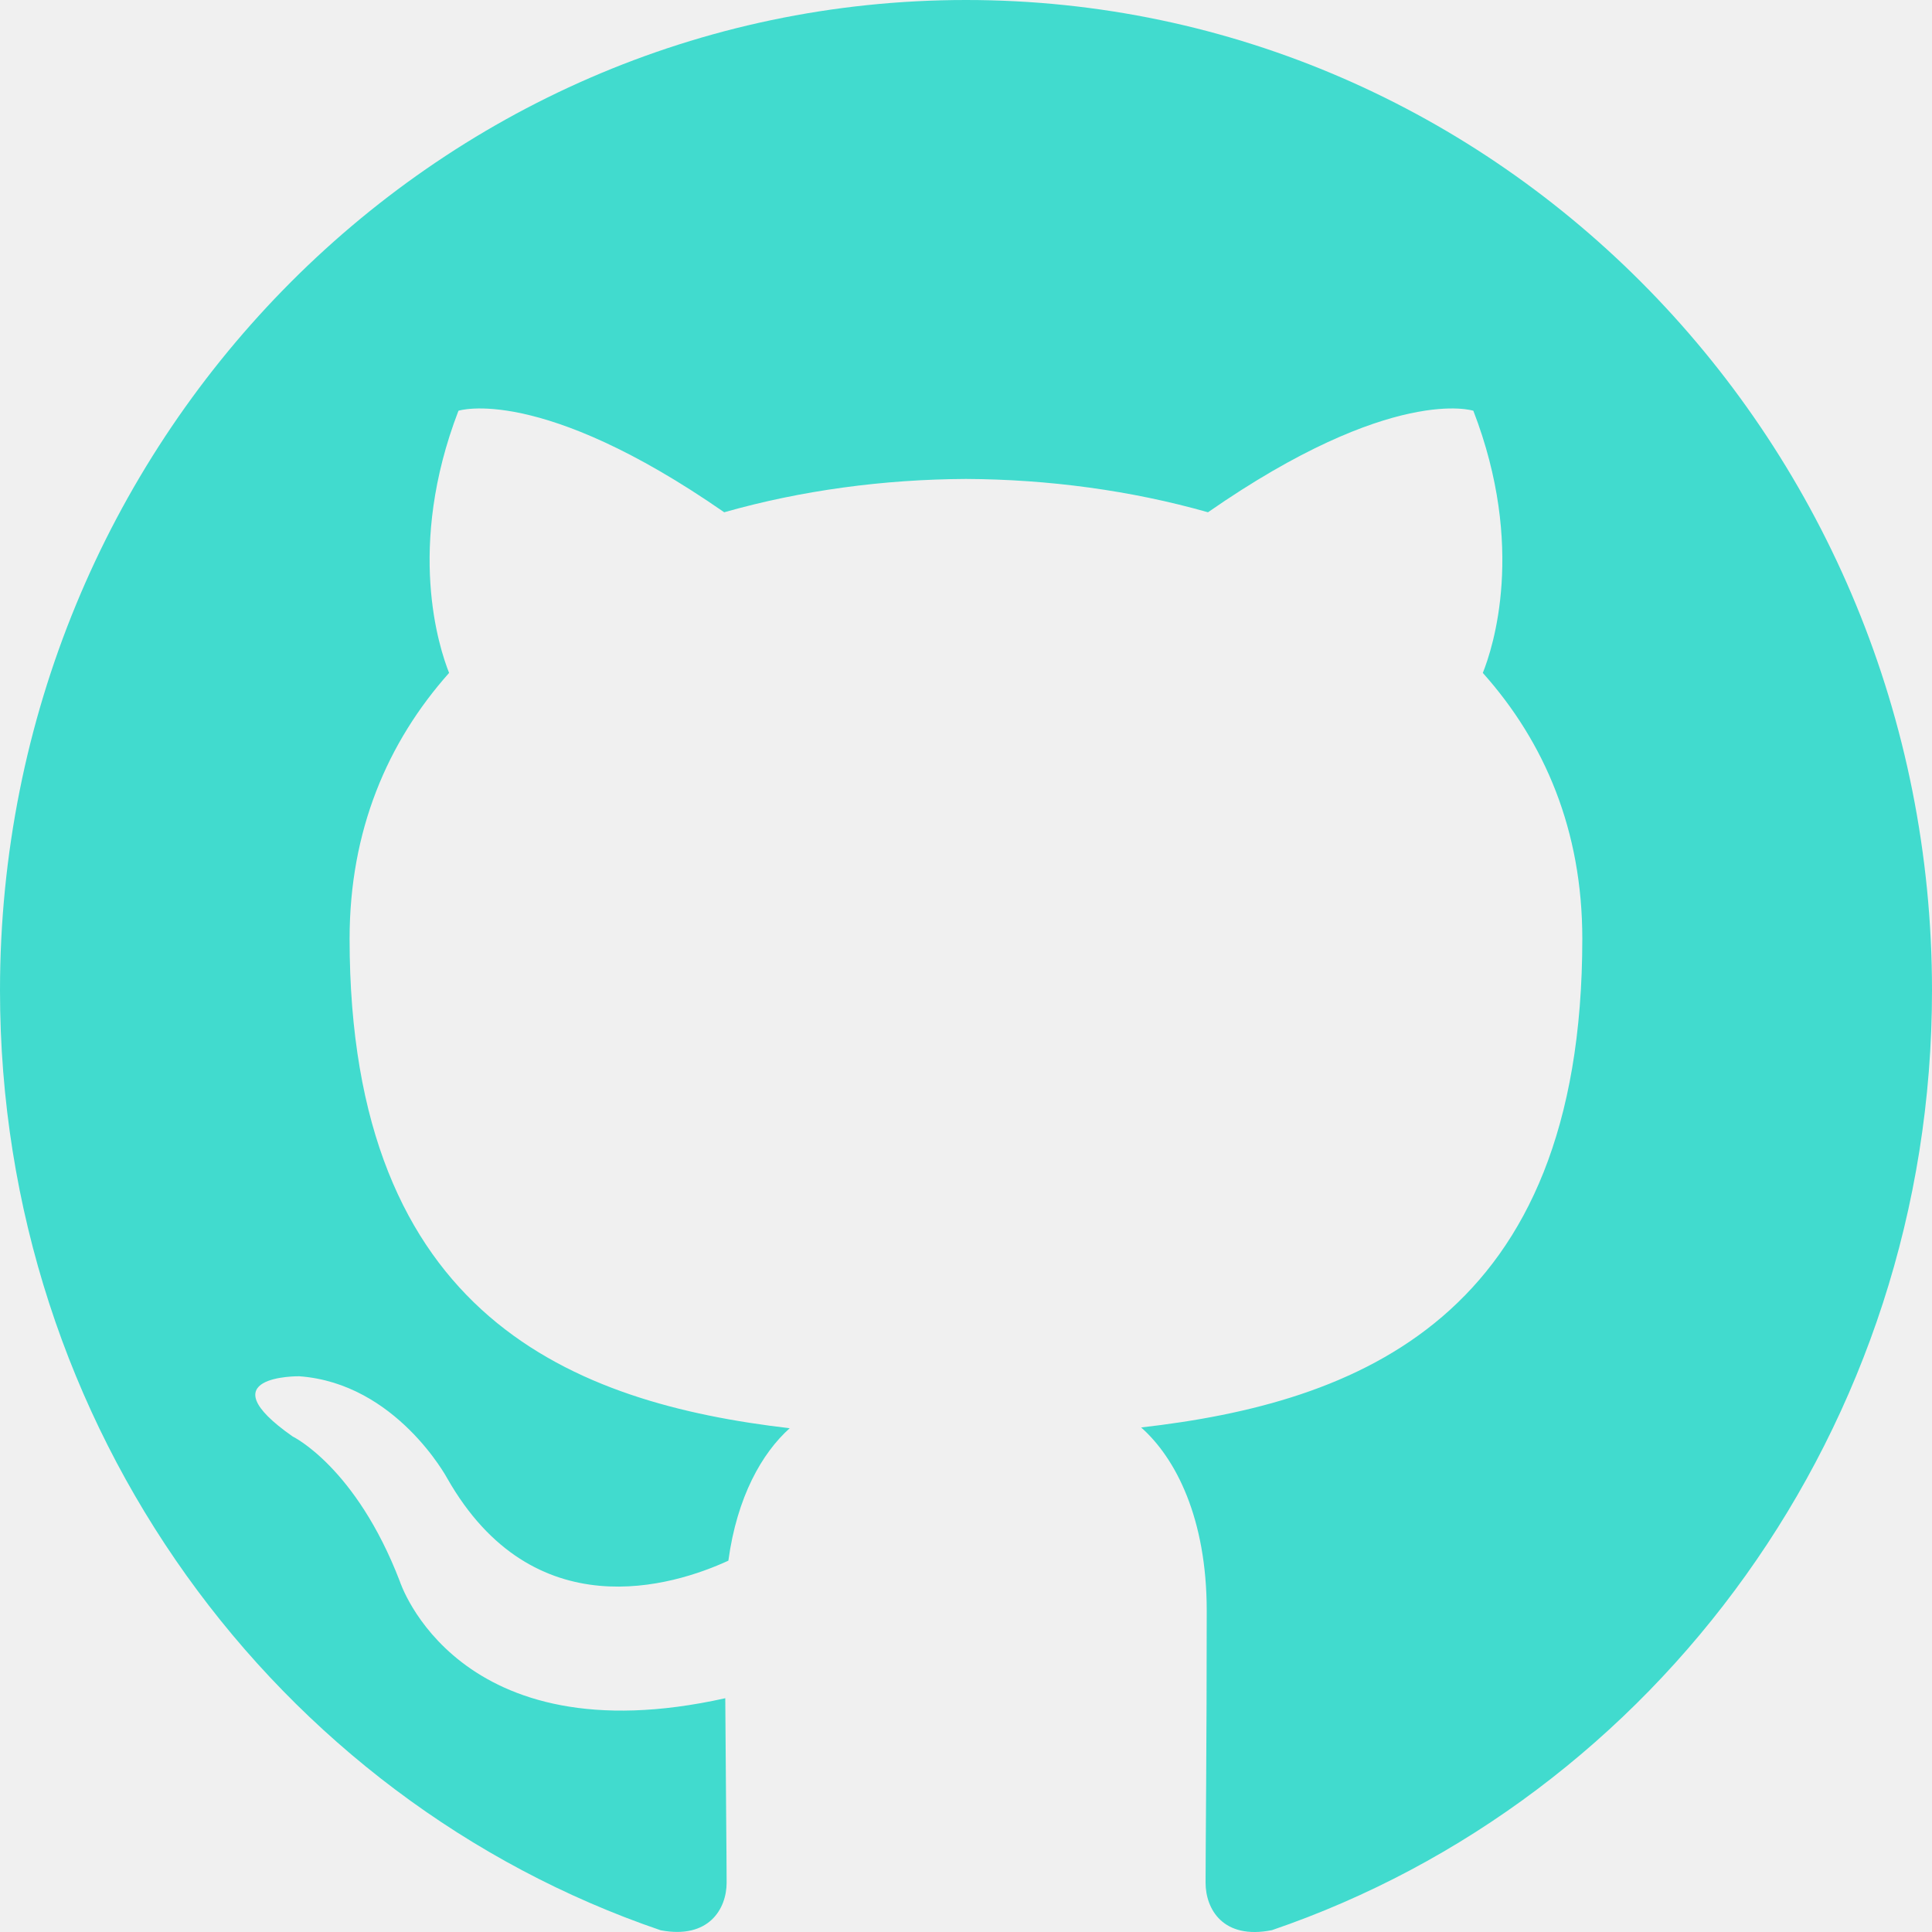
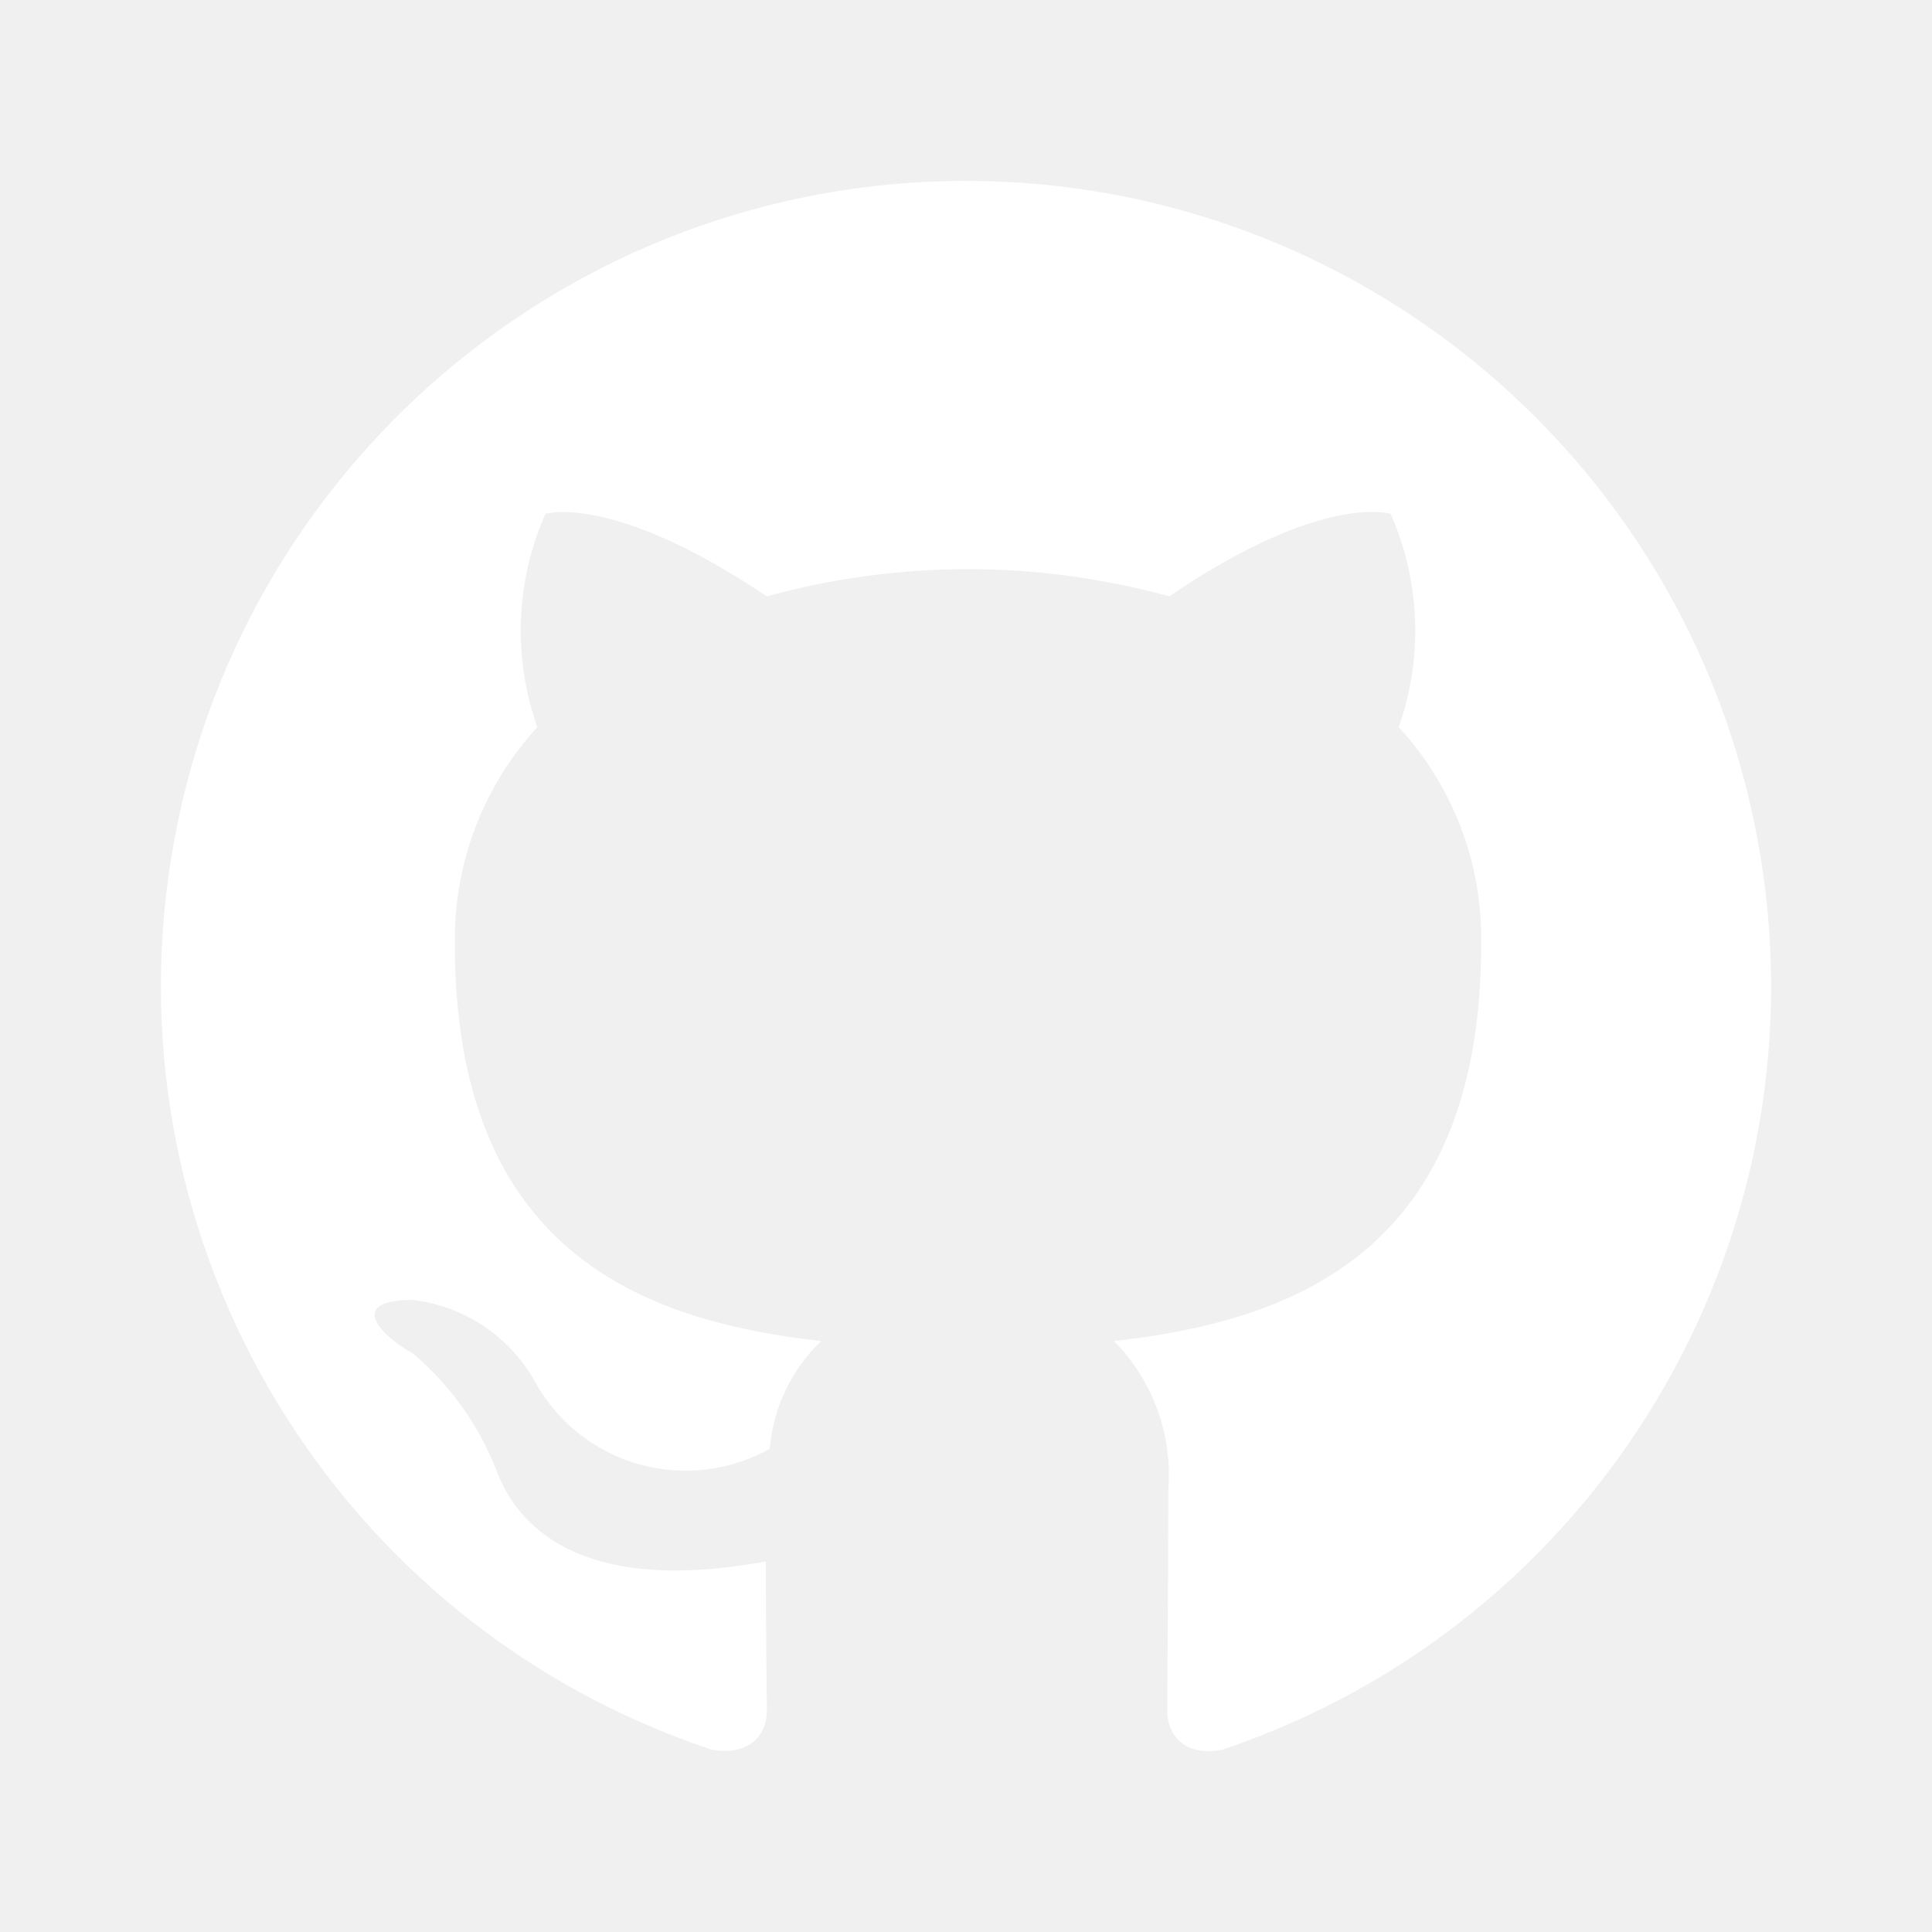
- <svg xmlns="http://www.w3.org/2000/svg" width="40px" height="40px" fill="#41dbce" viewBox="0 0 20 20" version="1.1">
-   <defs>
- 
- </defs>
-   <g id="Page-1" stroke="none" stroke-width="1" fill="none" fill-rule="evenodd">
-     <g id="Dribbble-Light-Preview" transform="translate(-140, -7559)" fill="#41dbce">
-       <g id="icons" transform="translate(56, 160)">
-         <path d="M94,7399 C99.523,7399 104,7403.59 104,7409.253 C104,7413.782 101.138,7417.624 97.167,7418.981 C96.66,7419.082 96.48,7418.762 96.48,7418.489 C96.48,7418.151 96.492,7417.047 96.492,7415.675 C96.492,7414.719 96.172,7414.095 95.813,7413.777 C98.04,7413.523 100.38,7412.656 100.38,7408.718 C100.38,7407.598 99.992,7406.684 99.35,7405.966 C99.454,7405.707 99.797,7404.664 99.252,7403.252 C99.252,7403.252 98.414,7402.977 96.505,7404.303 C95.706,7404.076 94.85,7403.962 94,7403.958 C93.15,7403.962 92.295,7404.076 91.497,7404.303 C89.586,7402.977 88.746,7403.252 88.746,7403.252 C88.203,7404.664 88.546,7405.707 88.649,7405.966 C88.01,7406.684 87.619,7407.598 87.619,7408.718 C87.619,7412.646 89.954,7413.526 92.175,7413.785 C91.889,7414.041 91.63,7414.493 91.54,7415.156 C90.97,7415.418 89.522,7415.871 88.63,7414.304 C88.63,7414.304 88.101,7413.319 87.097,7413.247 C87.097,7413.247 86.122,7413.234 87.029,7413.87 C87.029,7413.87 87.684,7414.185 88.139,7415.37 C88.139,7415.37 88.726,7417.2 91.508,7416.58 C91.513,7417.437 91.522,7418.245 91.522,7418.489 C91.522,7418.76 91.338,7419.077 90.839,7418.982 C86.865,7417.627 84,7413.783 84,7409.253 C84,7403.59 88.478,7399 94,7399" id="github-[#142]">
- 
- </path>
-       </g>
-     </g>
-   </g>
+ <svg xmlns="http://www.w3.org/2000/svg" fill="#ffffff" width="800px" height="800px" viewBox="0 0 24 24" data-name="Layer 1">
+   <path d="M12,2.247A10,10,0,0,0,8.838,21.734c.5.088.688-.212.688-.475,0-.237-.013-1.025-.013-1.862C7,19.859,6.35,18.784,6.15,18.222A3.636,3.636,0,0,0,5.125,16.809c-.35-.188-.85-.65-.013-.662A2.001,2.001,0,0,1,6.65,17.172a2.137,2.137,0,0,0,2.912.825A2.104,2.104,0,0,1,10.2,16.659c-2.225-.25-4.55-1.113-4.55-4.938a3.892,3.892,0,0,1,1.025-2.688,3.594,3.594,0,0,1,.1-2.65s.837-.263,2.75,1.025a9.427,9.427,0,0,1,5,0c1.912-1.3,2.75-1.025,2.75-1.025a3.593,3.593,0,0,1,.1,2.65,3.869,3.869,0,0,1,1.025,2.688c0,3.837-2.338,4.688-4.562,4.938a2.368,2.368,0,0,1,.675,1.85c0,1.338-.013,2.412-.013,2.75,0,.263.188.575.688.475A10.005,10.005,0,0,0,12,2.247Z" fill="#ffffff" />
</svg>
